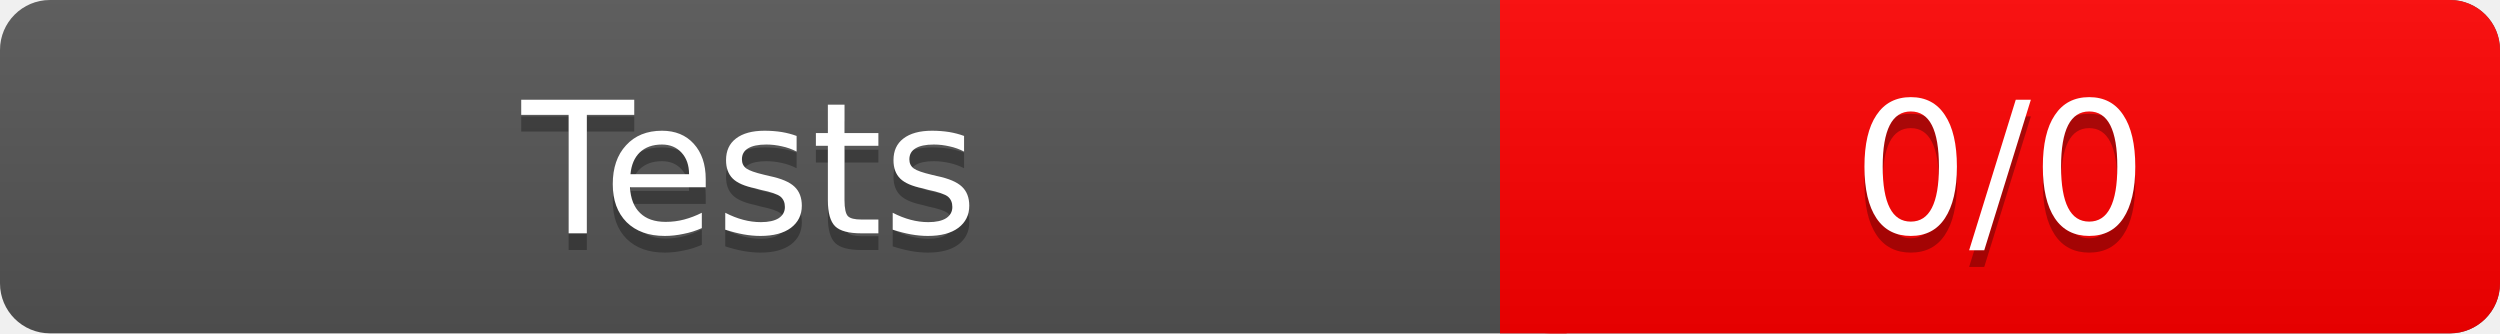
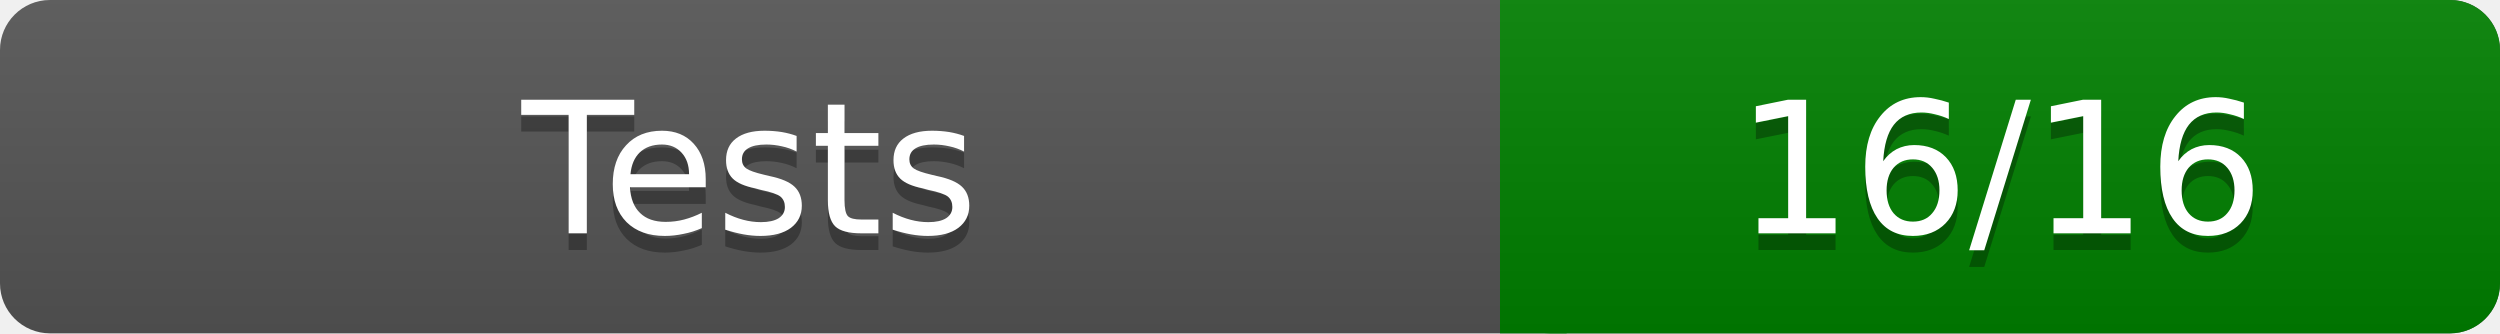
<svg xmlns="http://www.w3.org/2000/svg" width="150" height="20" role="img" aria-label="Test Results">
  <linearGradient id="a" x2="0" y2="100%">
    <stop offset="0" stop-color="#bbb" stop-opacity=".1" />
    <stop offset="1" stop-opacity=".1" />
  </linearGradient>
  <rect rx="3" width="150" height="20" fill="#555" />
-   <rect rx="3" x="90" width="60" height="20" fill="red" />
-   <path fill="red" d="M90 0h4v20h-4z" />
+   <rect rx="3" x="90" width="60" height="20" fill="green" />
+   <path fill="green" d="M90 0h4v20h-4z" />
  <rect rx="3" width="150" height="20" fill="url(#a)" />
  <g fill="#fff" text-anchor="middle" font-family="Verdana,DejaVu Sans,sans-serif" font-size="11">
    <text x="45" y="15" fill="#010101" fill-opacity=".3">Tests</text>
    <text x="45" y="14">Tests</text>
-     <text x="120" y="15" fill="#010101" fill-opacity=".3">0/0</text>
-     <text x="120" y="14">0/0</text>
+     <text x="120" y="15" fill="#010101" fill-opacity=".3">16/16</text>
+     <text x="120" y="14">16/16</text>
  </g>
</svg>
